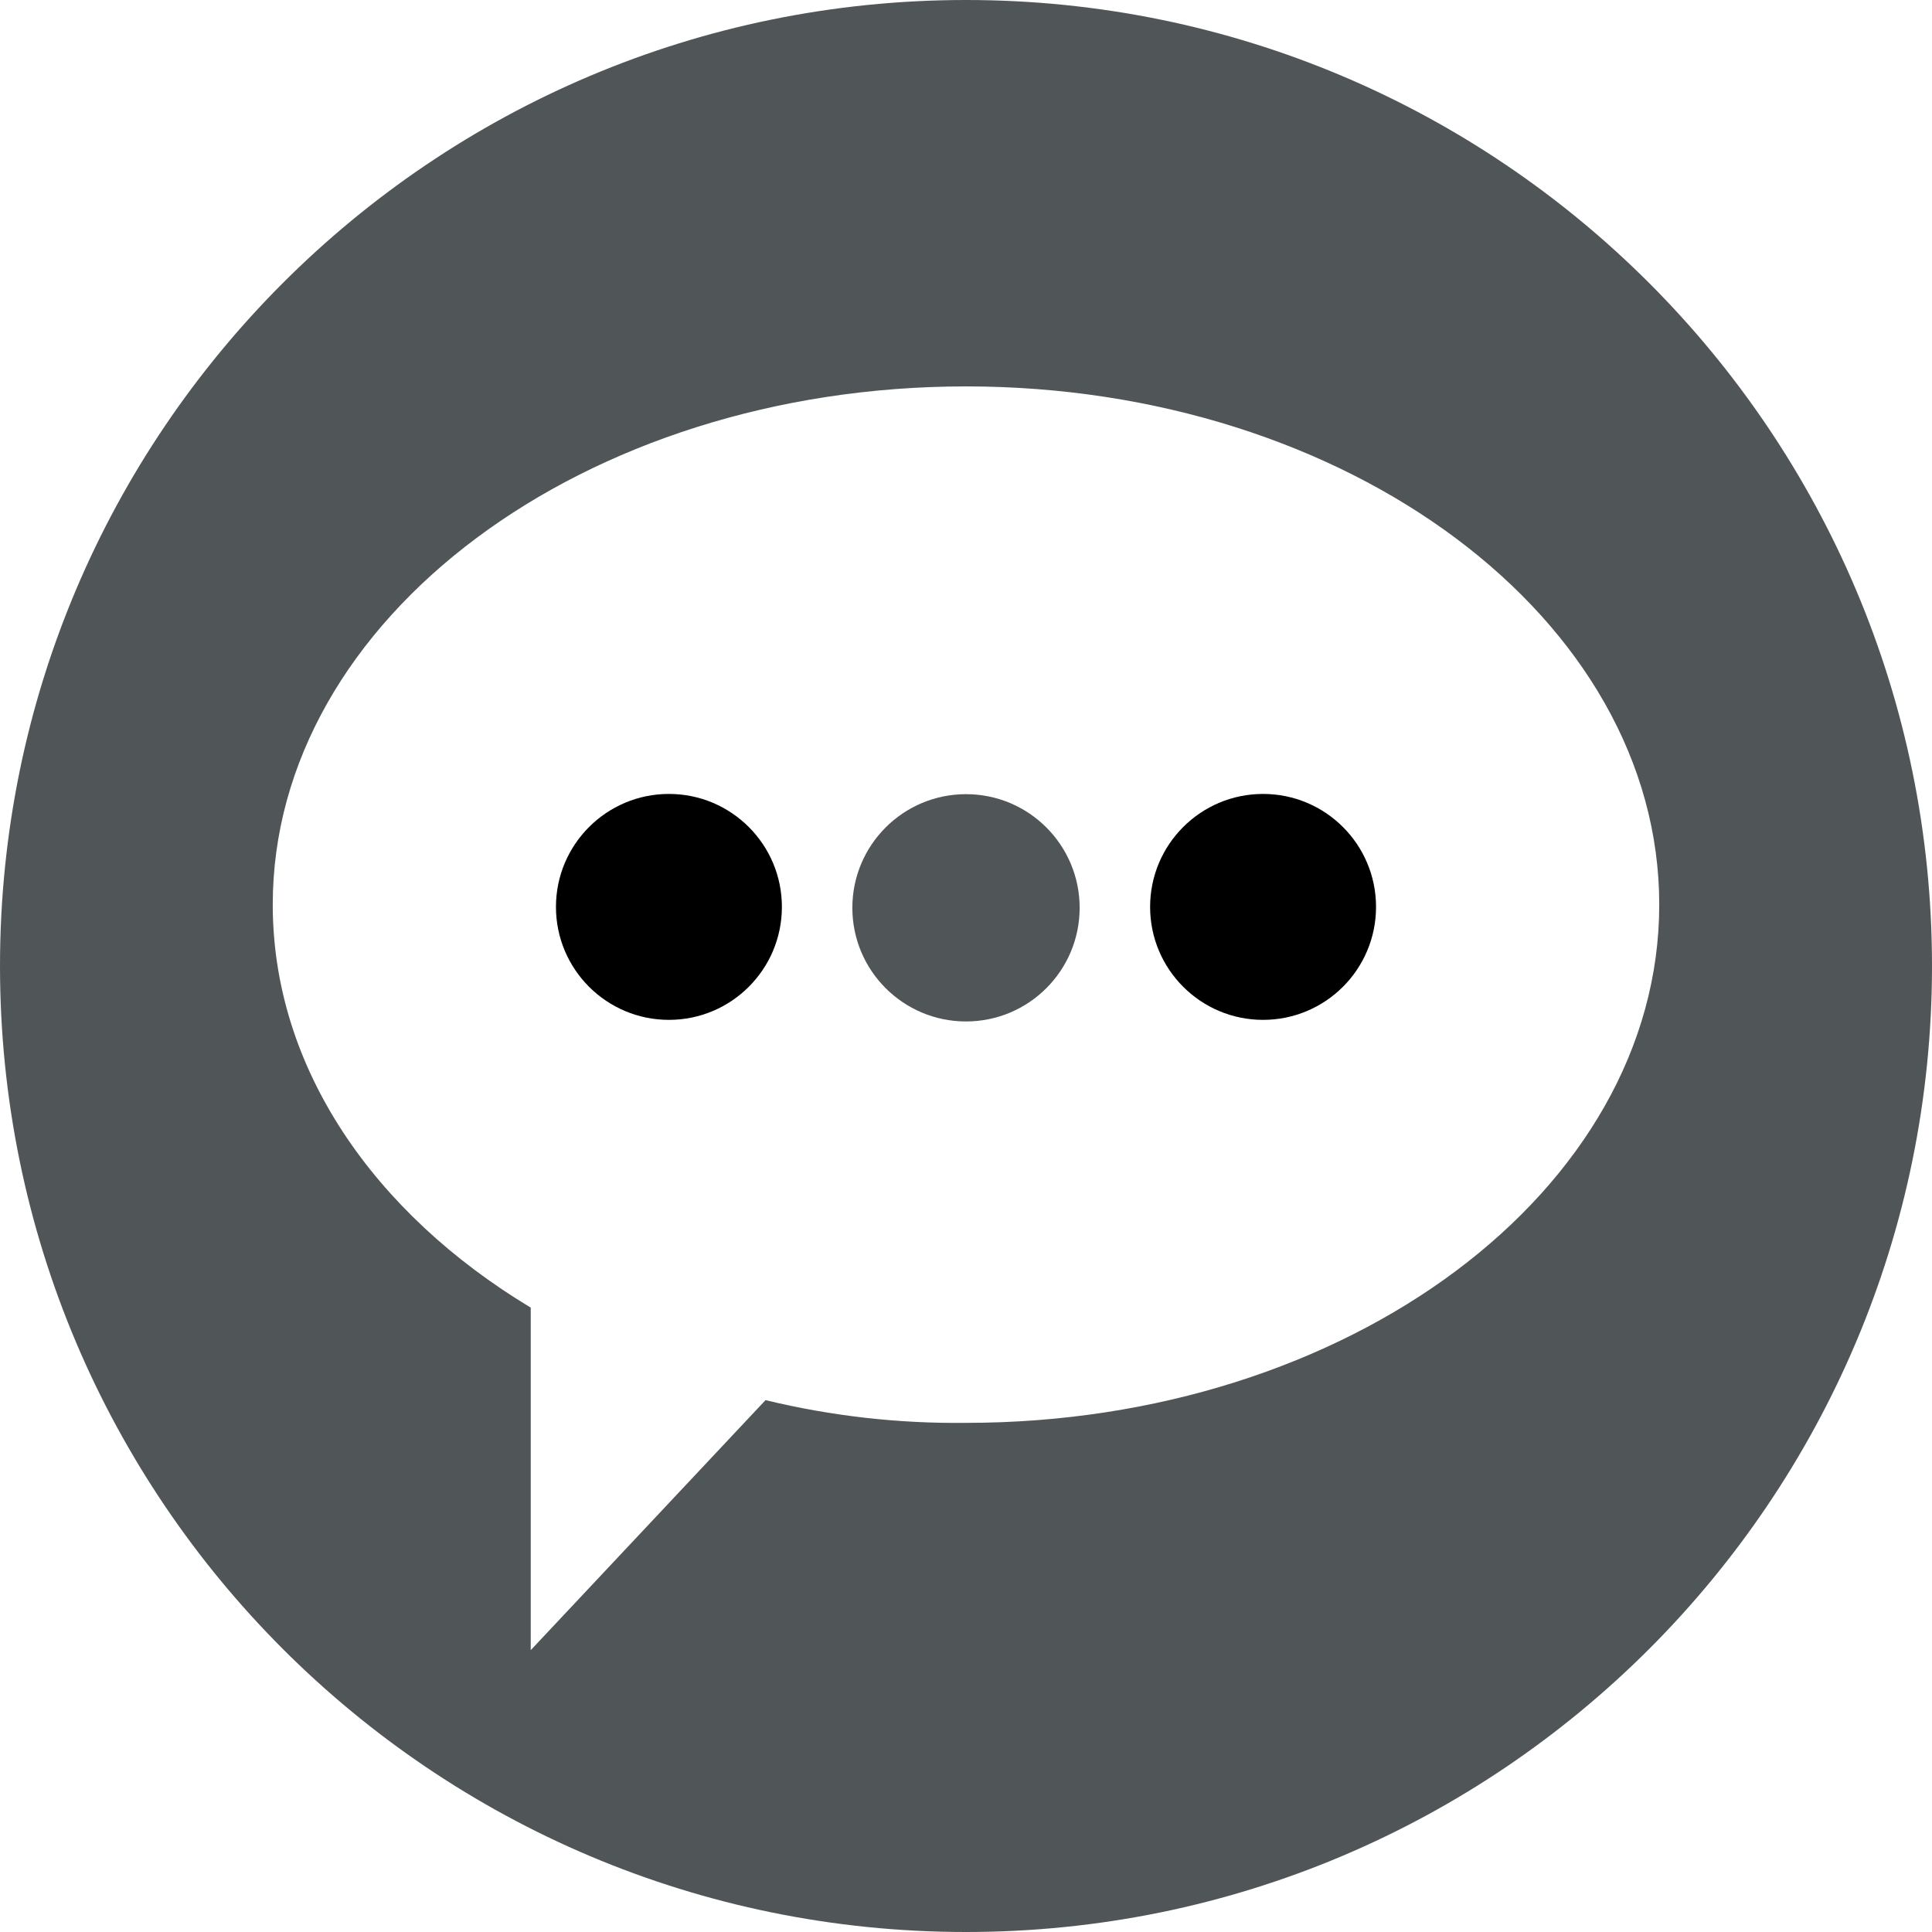
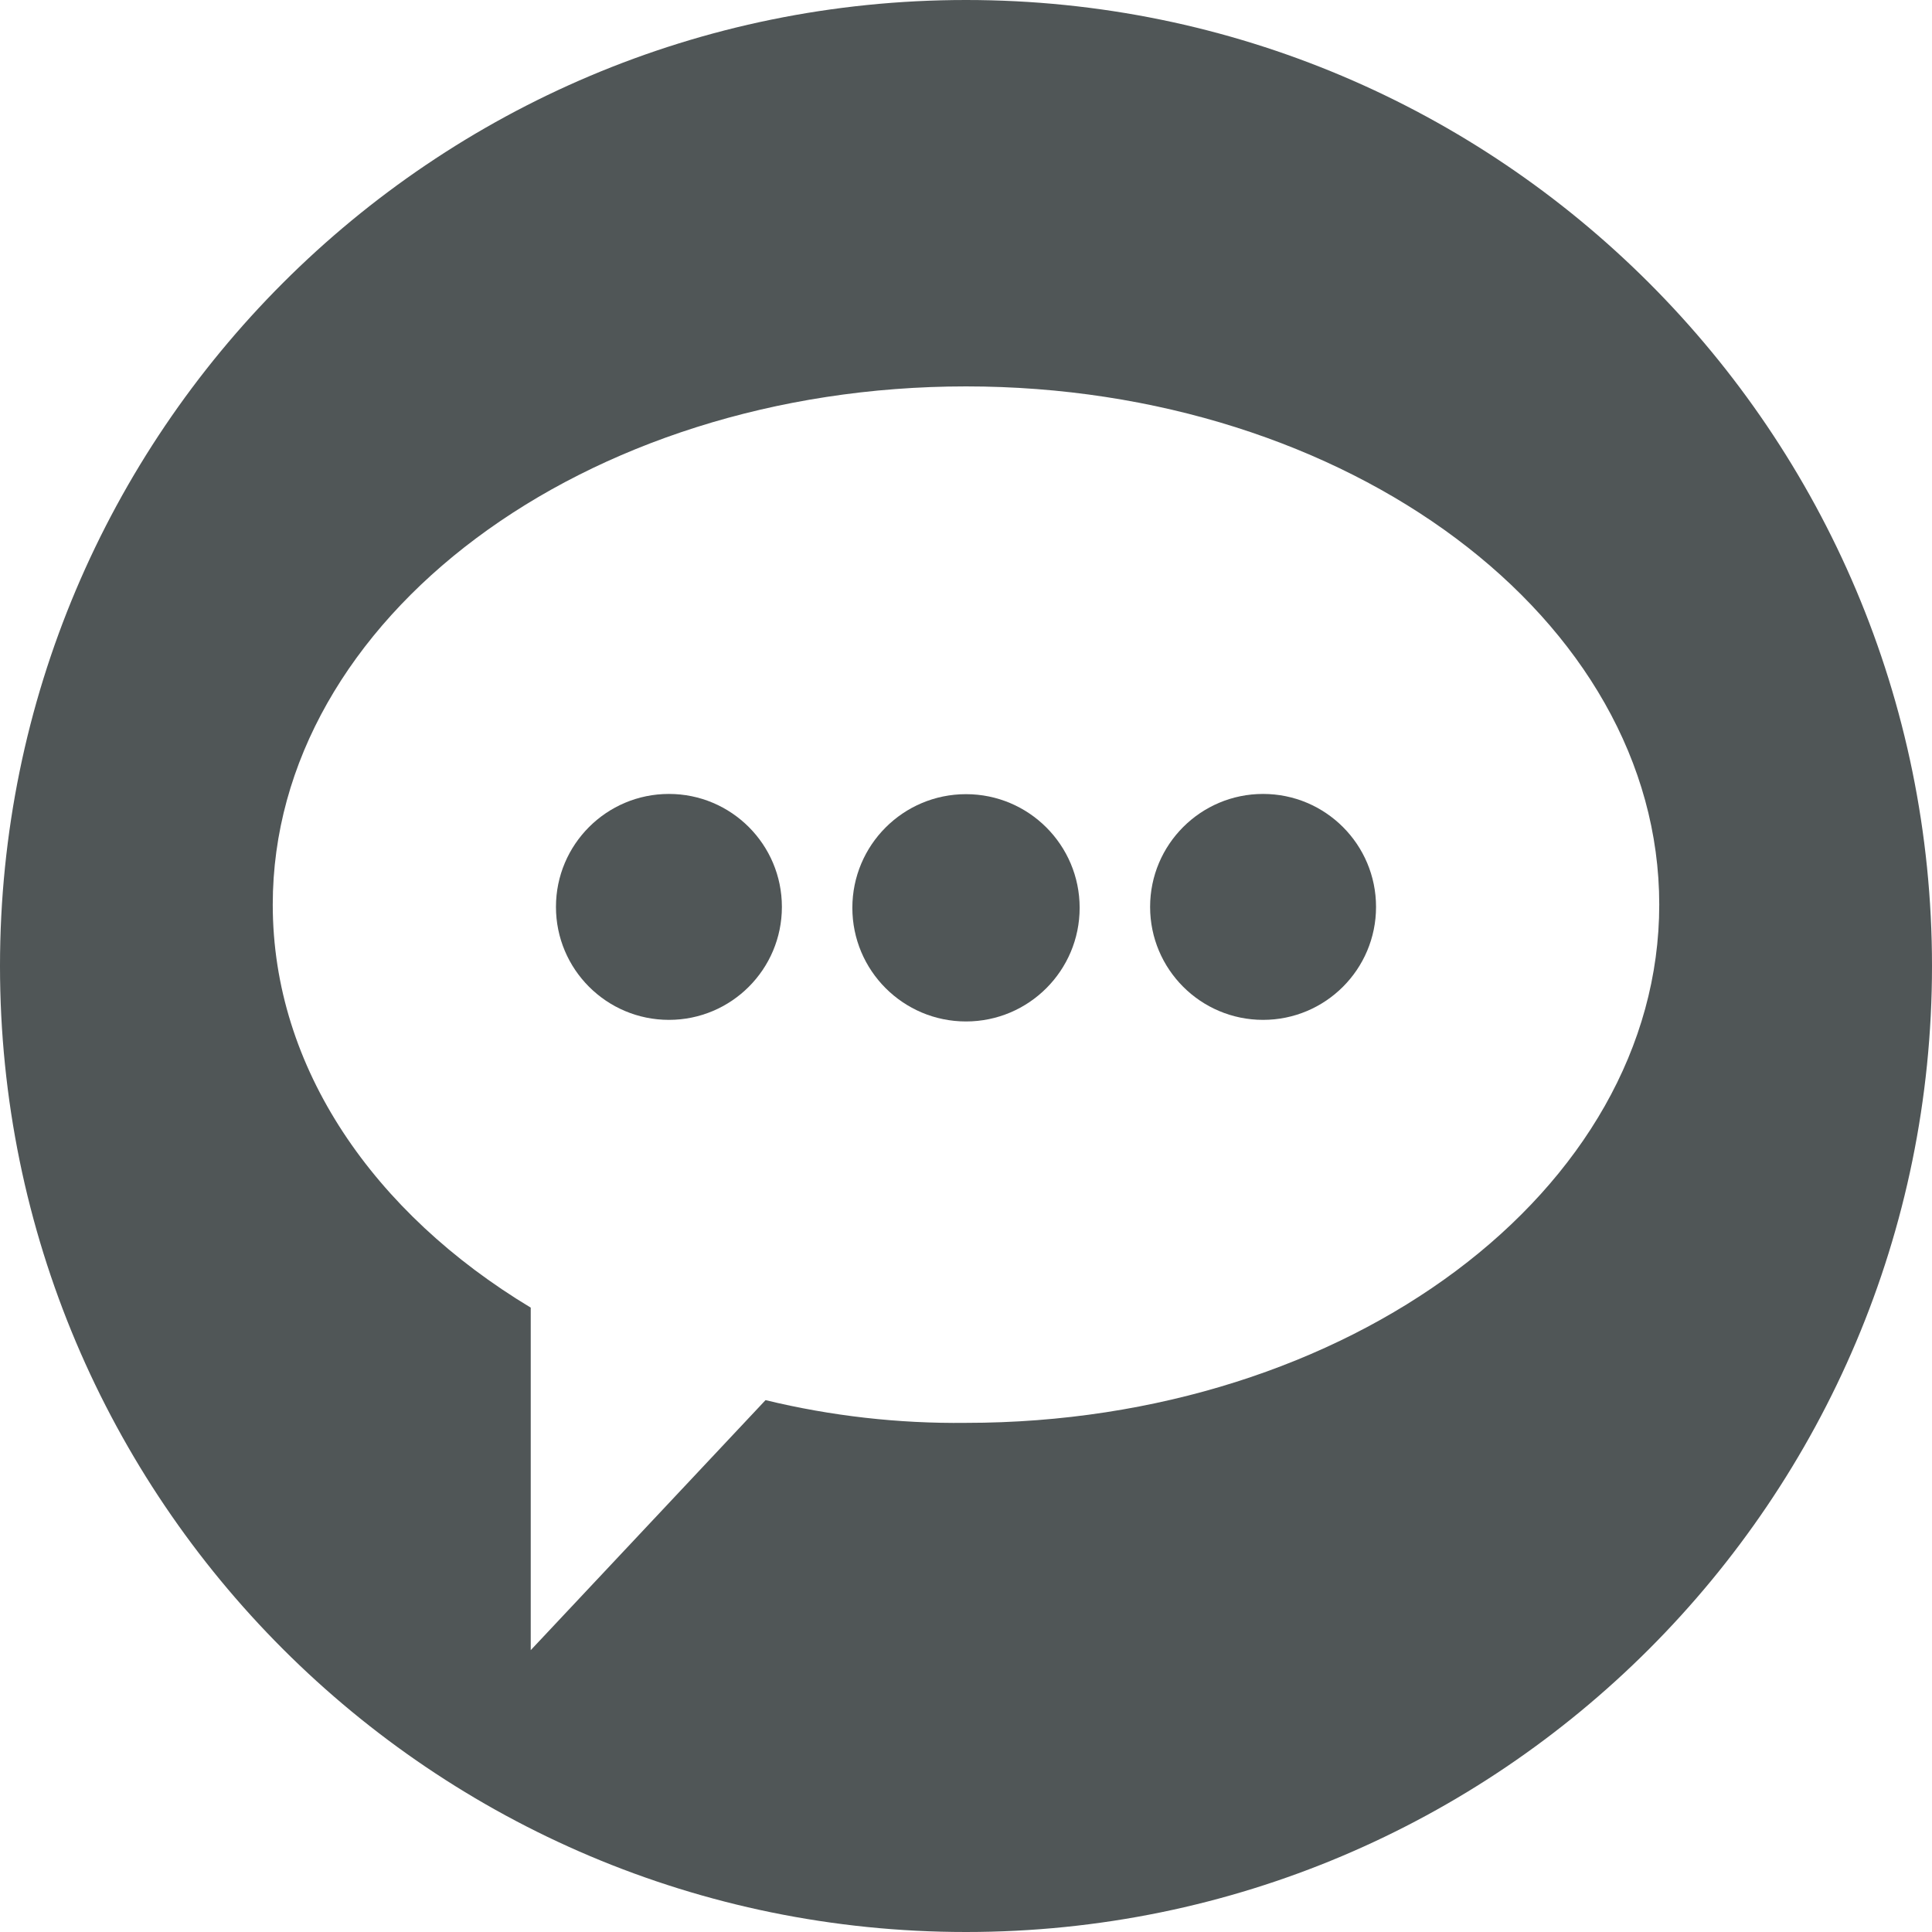
<svg xmlns="http://www.w3.org/2000/svg" viewBox="0 0 85 85" id="opinion">
  <path style="fill:rgb(80,86,87)" d="M42.5,34.94a5,5,0,1,0,5,5A5,5,0,0,0,42.5,34.94Z" />
-   <circle cx="55.57" cy="39.9" r="4.97" />
+   <circle style="fill:rgb(80,86,87)" cx="55.57" cy="39.9" r="4.97" />
  <path style="fill:rgb(80,86,87)" d="M42.5,0A42.5,42.5,0,1,0,85,42.5,42.5,42.5,0,0,0,42.5,0Zm0,62.6a35.65,35.65,0,0,1-8.82-1l-10.33,11V57.53C16.46,53.38,12,47,12,39.8,12,27.23,25.68,17,42.5,17S73,27.23,73,39.8,59.32,62.6,42.5,62.6Z" />
-   <circle cx="29.43" cy="39.9" r="4.97" />
+   <circle style="fill:rgb(80,86,87)" cx="29.43" cy="39.9" r="4.97" />
</svg>
